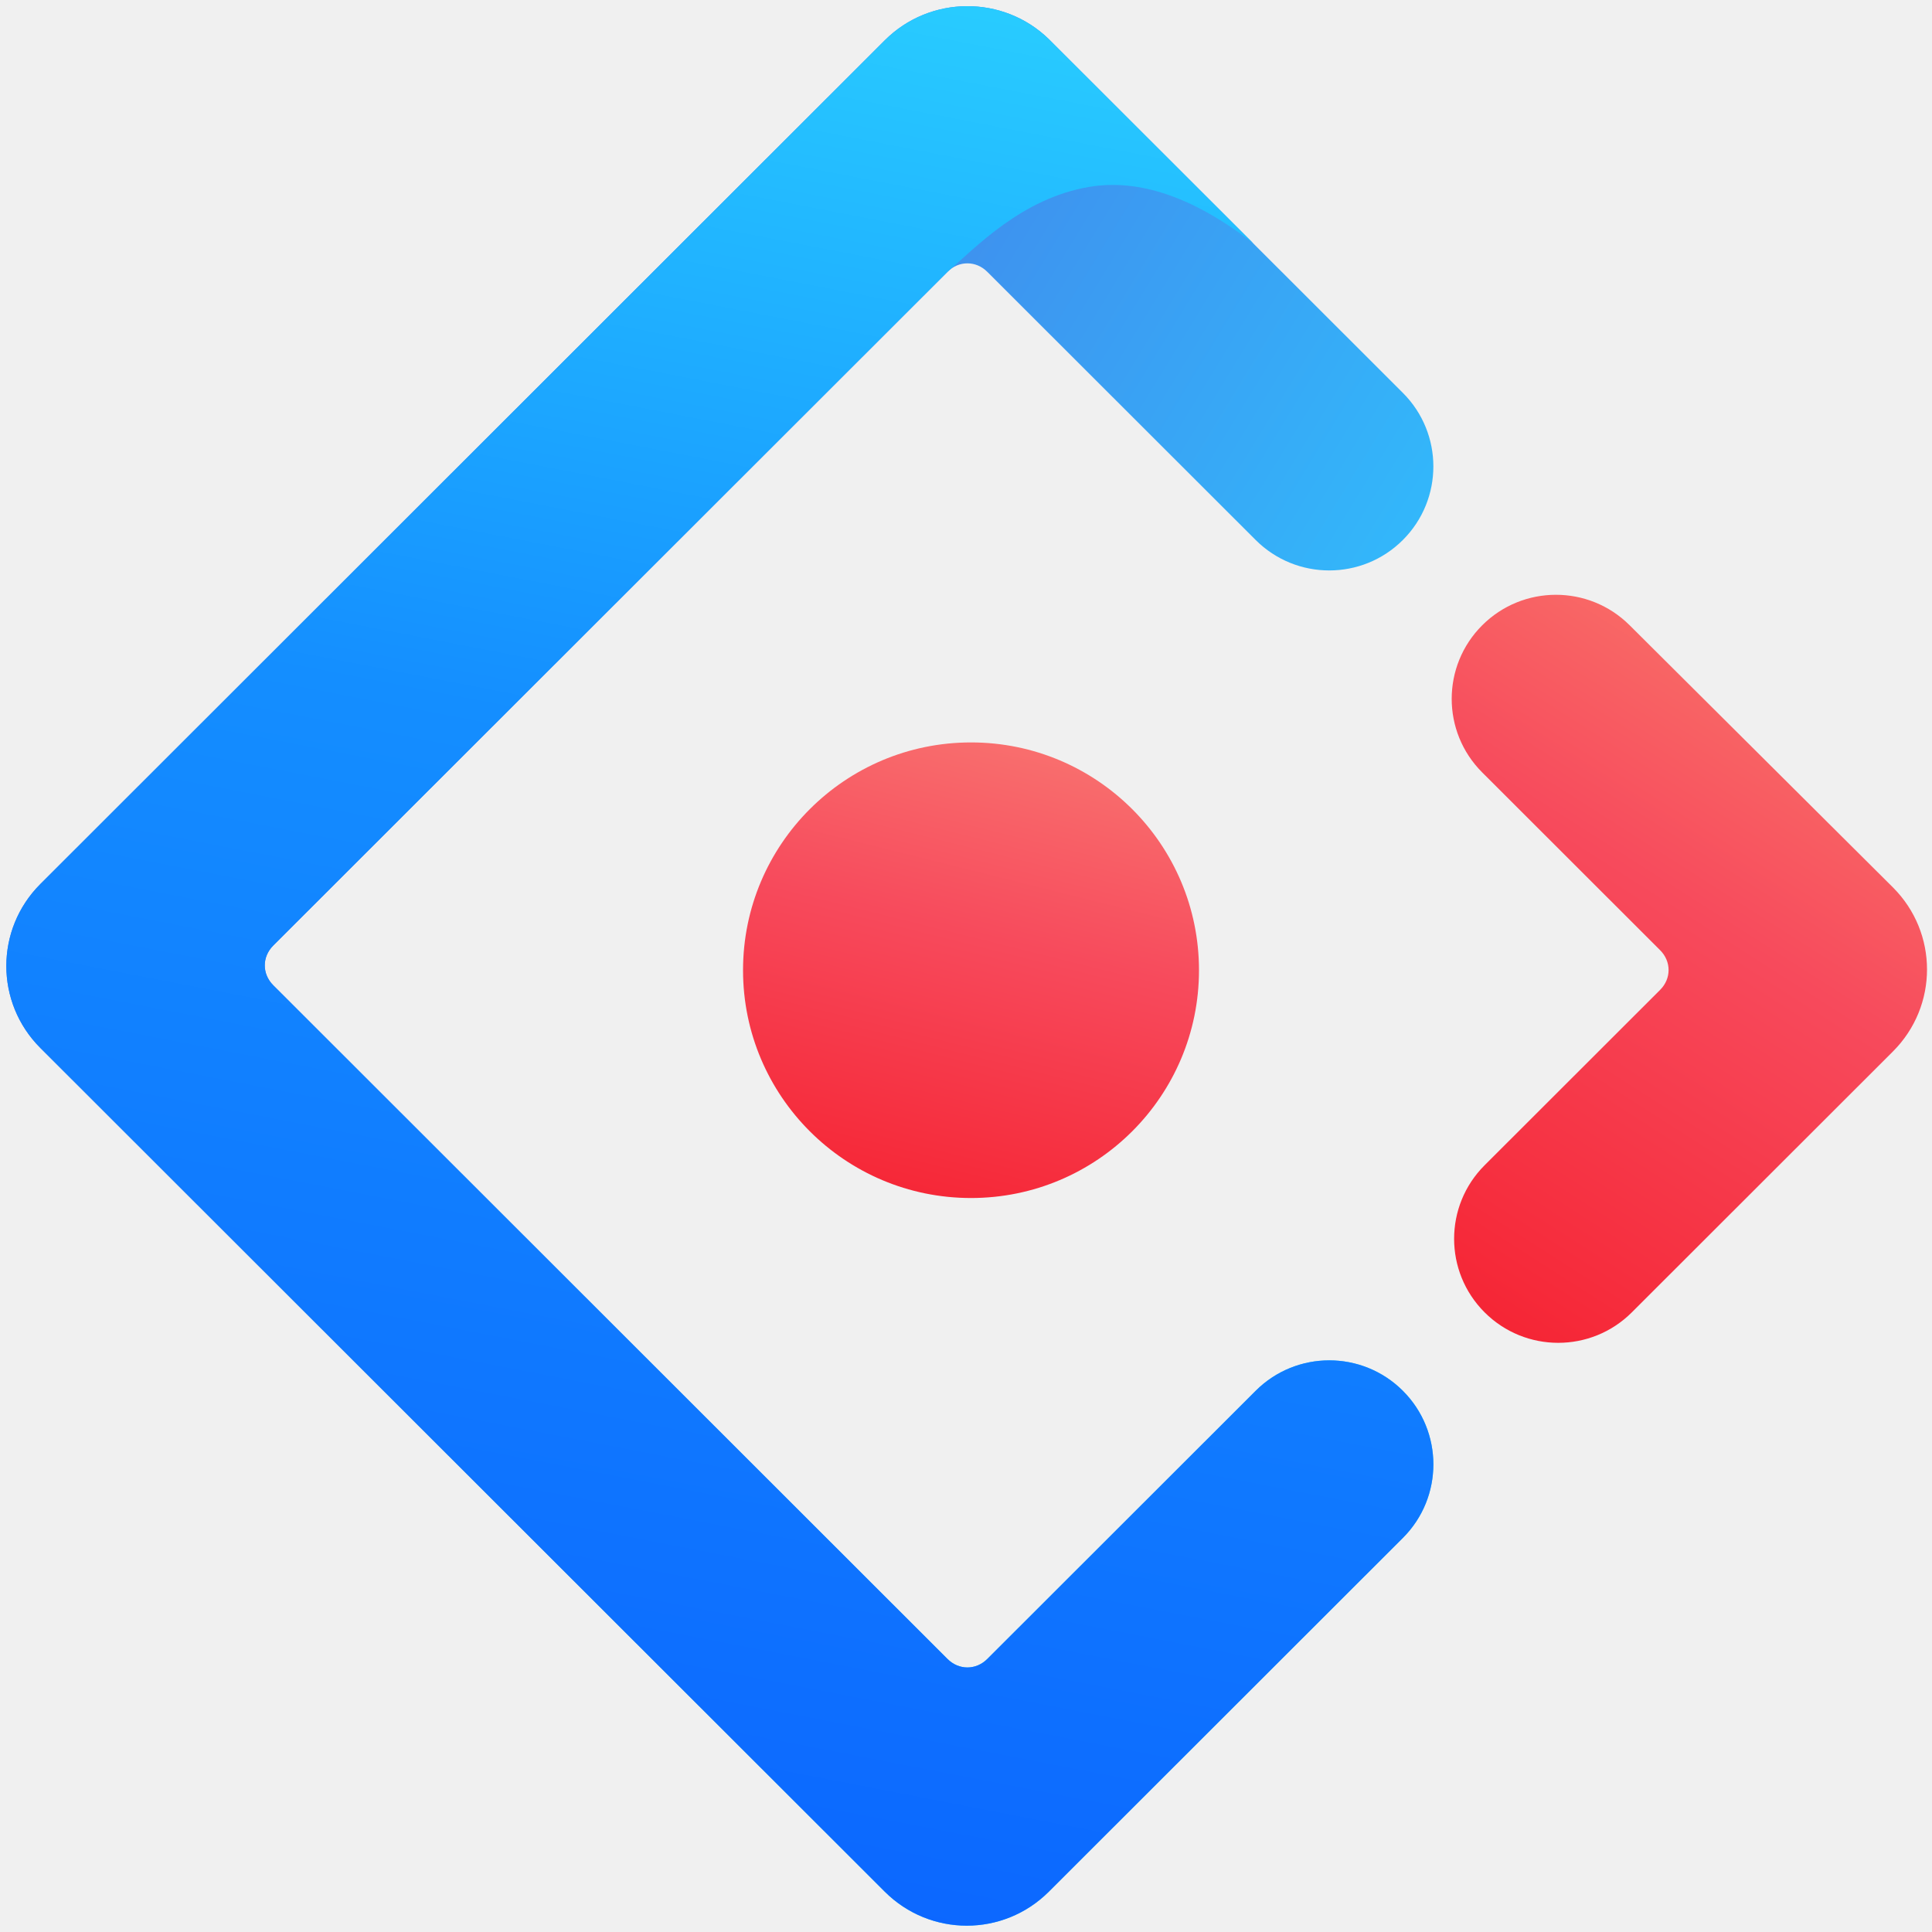
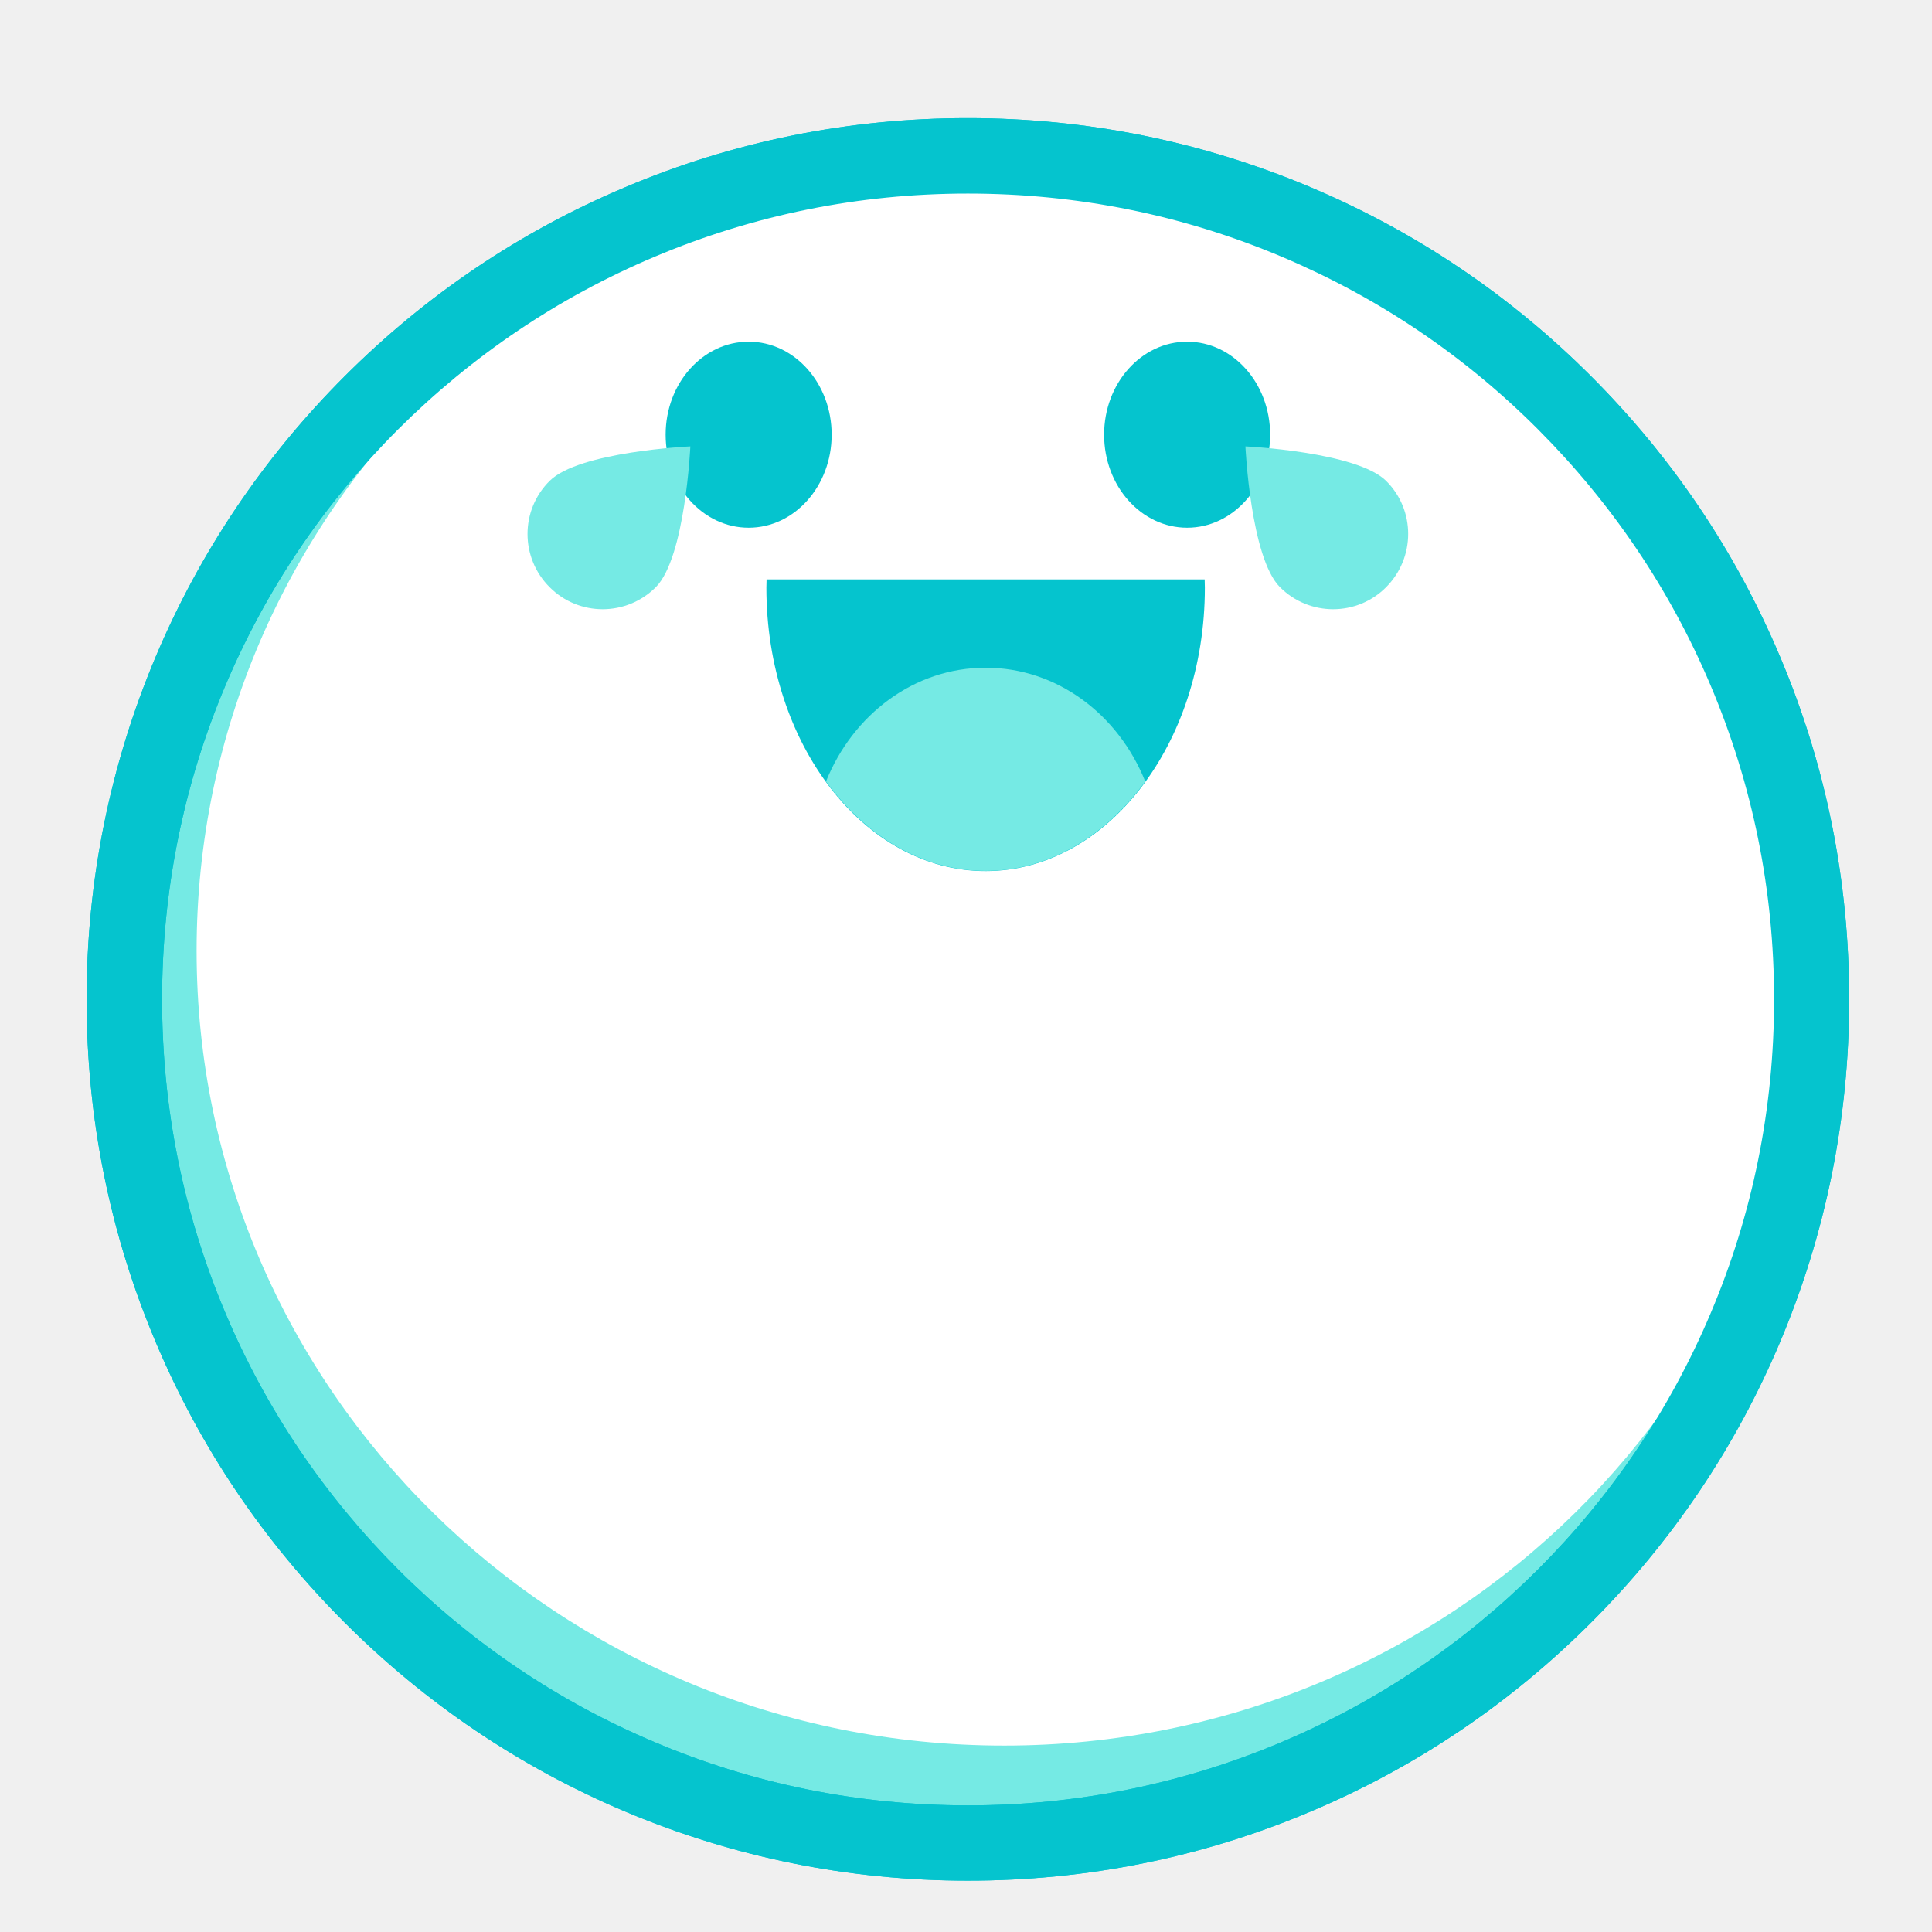
- <svg xmlns="http://www.w3.org/2000/svg" width="200px" height="200px" viewBox="0 0 200 200" version="1.1">
+ <svg xmlns="http://www.w3.org/2000/svg" t="1533699112606" class="icon" style="" viewBox="0 0 1024 1024" version="1.1" p-id="1179" width="200" height="200">
  <defs>
-     <linearGradient x1="62.102%" y1="0%" x2="108.197%" y2="37.864%" id="linearGradient-1">
-       <stop stop-color="#4285EB" offset="0%" />
-       <stop stop-color="#2EC7FF" offset="100%" />
-     </linearGradient>
-     <linearGradient x1="69.644%" y1="0%" x2="54.043%" y2="108.457%" id="linearGradient-2">
-       <stop stop-color="#29CDFF" offset="0%" />
-       <stop stop-color="#148EFF" offset="37.86%" />
-       <stop stop-color="#0A60FF" offset="100%" />
-     </linearGradient>
-     <linearGradient x1="69.691%" y1="-12.974%" x2="16.723%" y2="117.391%" id="linearGradient-3">
-       <stop stop-color="#FA816E" offset="0%" />
-       <stop stop-color="#F74A5C" offset="41.473%" />
-       <stop stop-color="#F51D2C" offset="100%" />
-     </linearGradient>
-     <linearGradient x1="68.128%" y1="-35.691%" x2="30.44%" y2="114.943%" id="linearGradient-4">
-       <stop stop-color="#FA8E7D" offset="0%" />
-       <stop stop-color="#F74A5C" offset="51.264%" />
-       <stop stop-color="#F51D2C" offset="100%" />
-     </linearGradient>
+     <style type="text/css" />
  </defs>
-   <g id="Page-1" stroke="none" stroke-width="1" fill="none" fill-rule="evenodd">
-     <g id="logo" transform="translate(-20, -20)">
-       <g id="Group-28-Copy-5" transform="translate(20, 20)">
-         <g id="Group-27-Copy-3">
-           <g id="Group-25" fill-rule="nonzero">
-             <g id="2">
-               <path d="M91.588,4.177 L4.18,91.513 C-0.519,96.208 -0.519,103.792 4.18,108.487 L91.588,195.823 C96.287,200.519 103.877,200.519 108.577,195.823 L145.225,159.205 C149.434,155 149.434,148.182 145.225,143.977 C141.017,139.772 134.194,139.772 129.985,143.977 L102.202,171.737 C101.032,172.906 99.257,172.906 98.088,171.737 L28.286,101.993 C27.116,100.824 27.116,99.051 28.286,97.882 L98.088,28.138 C99.257,26.969 101.032,26.969 102.202,28.138 L129.985,55.898 C134.194,60.103 141.017,60.103 145.225,55.898 C149.434,51.693 149.434,44.876 145.225,40.671 L108.581,4.056 C103.862,-0.538 96.269,-0.501 91.588,4.177 Z" id="Shape" fill="url(#linearGradient-1)" />
-               <path d="M91.588,4.177 L4.18,91.513 C-0.519,96.208 -0.519,103.792 4.18,108.487 L91.588,195.823 C96.287,200.519 103.877,200.519 108.577,195.823 L145.225,159.205 C149.434,155 149.434,148.182 145.225,143.977 C141.017,139.772 134.194,139.772 129.985,143.977 L102.202,171.737 C101.032,172.906 99.257,172.906 98.088,171.737 L28.286,101.993 C27.116,100.824 27.116,99.051 28.286,97.882 L98.088,28.138 C101,25.627 105.752,20.542 112.73,19.352 C117.916,18.469 123.585,20.414 129.739,25.189 C125.625,21.078 118.572,14.034 108.581,4.056 C103.862,-0.538 96.269,-0.501 91.588,4.177 Z" id="Shape" fill="url(#linearGradient-2)" />
-             </g>
-             <path d="M153.686,135.855 C157.894,140.06 164.717,140.06 168.926,135.855 L195.96,108.843 C200.659,104.147 200.659,96.564 195.961,91.869 L168.691,64.718 C164.472,60.518 157.647,60.524 153.436,64.732 C149.227,68.937 149.227,75.754 153.436,79.959 L171.854,98.362 C173.024,99.531 173.024,101.305 171.854,102.473 L153.686,120.627 C149.477,124.832 149.477,131.65 153.686,135.855 Z" id="Shape" fill="url(#linearGradient-3)" />
-           </g>
-           <ellipse id="Combined-Shape" fill="url(#linearGradient-4)" cx="100.519" cy="100.437" rx="23.6" ry="23.581" />
-         </g>
-       </g>
-     </g>
-   </g>
+   <path d="M513 529.7m-447.1 0a447.1 447.1 0 1 0 894.2 0 447.1 447.1 0 1 0-894.2 0Z" fill="#75EAE4" p-id="1180" />
+   <path d="M513 996.8c-63.1 0-124.2-12.4-181.8-36.7-55.6-23.5-105.6-57.2-148.5-100.1-42.9-42.9-76.6-92.8-100.1-148.5-24.4-57.6-36.7-118.8-36.7-181.8s12.4-124.2 36.7-181.8c23.5-55.6 57.2-105.6 100.1-148.5 42.9-42.9 92.8-76.6 148.5-100.1C388.8 74.9 449.9 62.6 513 62.6S637.2 75 694.8 99.3c55.6 23.5 105.6 57.2 148.5 100.1 42.9 42.9 76.6 92.8 100.1 148.5 24.4 57.6 36.7 118.8 36.7 181.8s-12.4 124.2-36.7 181.8c-23.5 55.6-57.2 105.6-100.1 148.5-42.9 42.9-92.8 76.6-148.5 100.1-57.6 24.4-118.7 36.7-181.8 36.7z m0-894.2c-57.7 0-113.6 11.3-166.3 33.6-50.9 21.5-96.5 52.3-135.8 91.5-39.2 39.2-70 84.9-91.5 135.8C97.2 416.1 85.9 472 85.9 529.7c0 57.7 11.3 113.6 33.6 166.3 21.5 50.9 52.3 96.5 91.5 135.8 39.2 39.2 84.9 70 135.8 91.5 52.6 22.3 108.6 33.6 166.3 33.6 57.7 0 113.6-11.3 166.3-33.6 50.9-21.5 96.5-52.3 135.8-91.5 39.2-39.2 70-84.9 91.5-135.8 22.3-52.6 33.6-108.6 33.6-166.3 0-57.7-11.3-113.6-33.6-166.3-21.5-50.9-52.3-96.5-91.5-135.8s-84.9-70-135.8-91.5c-52.8-22.3-108.7-33.5-166.4-33.5z" fill="#05C4CE" p-id="1181" />
+   <path d="M104.2 503.9a428 421.3 0 1 0 856 0 428 421.3 0 1 0-856 0Z" fill="#FFFFFF" p-id="1182" />
+   <path d="M513 996.8c-63.1 0-124.2-12.4-181.8-36.7-55.6-23.5-105.6-57.2-148.5-100.1-42.9-42.9-76.6-92.8-100.1-148.5-24.4-57.6-36.7-118.8-36.7-181.8s12.4-124.2 36.7-181.8c23.5-55.6 57.2-105.6 100.1-148.5 42.9-42.9 92.8-76.6 148.5-100.1C388.8 74.9 449.9 62.6 513 62.6S637.2 75 694.8 99.3c55.6 23.5 105.6 57.2 148.5 100.1 42.9 42.9 76.6 92.8 100.1 148.5 24.4 57.6 36.7 118.8 36.7 181.8s-12.4 124.2-36.7 181.8c-23.5 55.6-57.2 105.6-100.1 148.5-42.9 42.9-92.8 76.6-148.5 100.1-57.6 24.4-118.7 36.7-181.8 36.7z m0-894.2c-57.7 0-113.6 11.3-166.3 33.6-50.9 21.5-96.5 52.3-135.8 91.5-39.2 39.2-70 84.9-91.5 135.8C97.2 416.1 85.9 472 85.9 529.7c0 57.7 11.3 113.6 33.6 166.3 21.5 50.9 52.3 96.5 91.5 135.8 39.2 39.2 84.9 70 135.8 91.5 52.6 22.3 108.6 33.6 166.3 33.6 57.7 0 113.6-11.3 166.3-33.6 50.9-21.5 96.5-52.3 135.8-91.5 39.2-39.2 70-84.9 91.5-135.8 22.3-52.6 33.6-108.6 33.6-166.3 0-57.7-11.3-113.6-33.6-166.3-21.5-50.9-52.3-96.5-91.5-135.8s-84.9-70-135.8-91.5c-52.8-22.3-108.7-33.5-166.4-33.5z" fill="#05C4CE" p-id="1183" />
+   <path d="M406.3 307.1c0 1.5-0.1 2.9-0.1 4.4 0 83 52 150.2 116.2 150.2s116.2-67.2 116.2-150.2c0-1.5-0.1-2.9-0.1-4.4H406.3z" fill="#05C4CE" p-id="1184" />
+   <path d="M522.4 353.9c-37.9 0-70.4 24.9-84.6 60.3 21.2 29.1 51.2 47.4 84.6 47.4 33.4 0 63.4-18.3 84.6-47.4-14.2-35.5-46.7-60.3-84.6-60.3z" fill="#75EAE4" p-id="1185" />
+   <path d="M352.8 230.4a44 49.3 0 1 0 88 0 44 49.3 0 1 0-88 0Z" fill="#05C4CE" p-id="1186" />
+   <path d="M585.2 230.4a44 49.3 0 1 0 88 0 44 49.3 0 1 0-88 0Z" fill="#05C4CE" p-id="1187" />
+   <path d="M347.6 311.2c-15.6 15.6-40.8 15.6-56.3 0-15.6-15.6-15.6-40.8 0-56.3 15.6-15.6 74.6-18.3 74.6-18.3s-2.7 59-18.3 74.6zM678.4 311.2c15.6 15.6 40.8 15.6 56.3 0s15.6-40.8 0-56.3-74.6-18.3-74.6-18.3 2.7 59 18.3 74.6z" fill="#75EAE4" p-id="1188" />
</svg>
